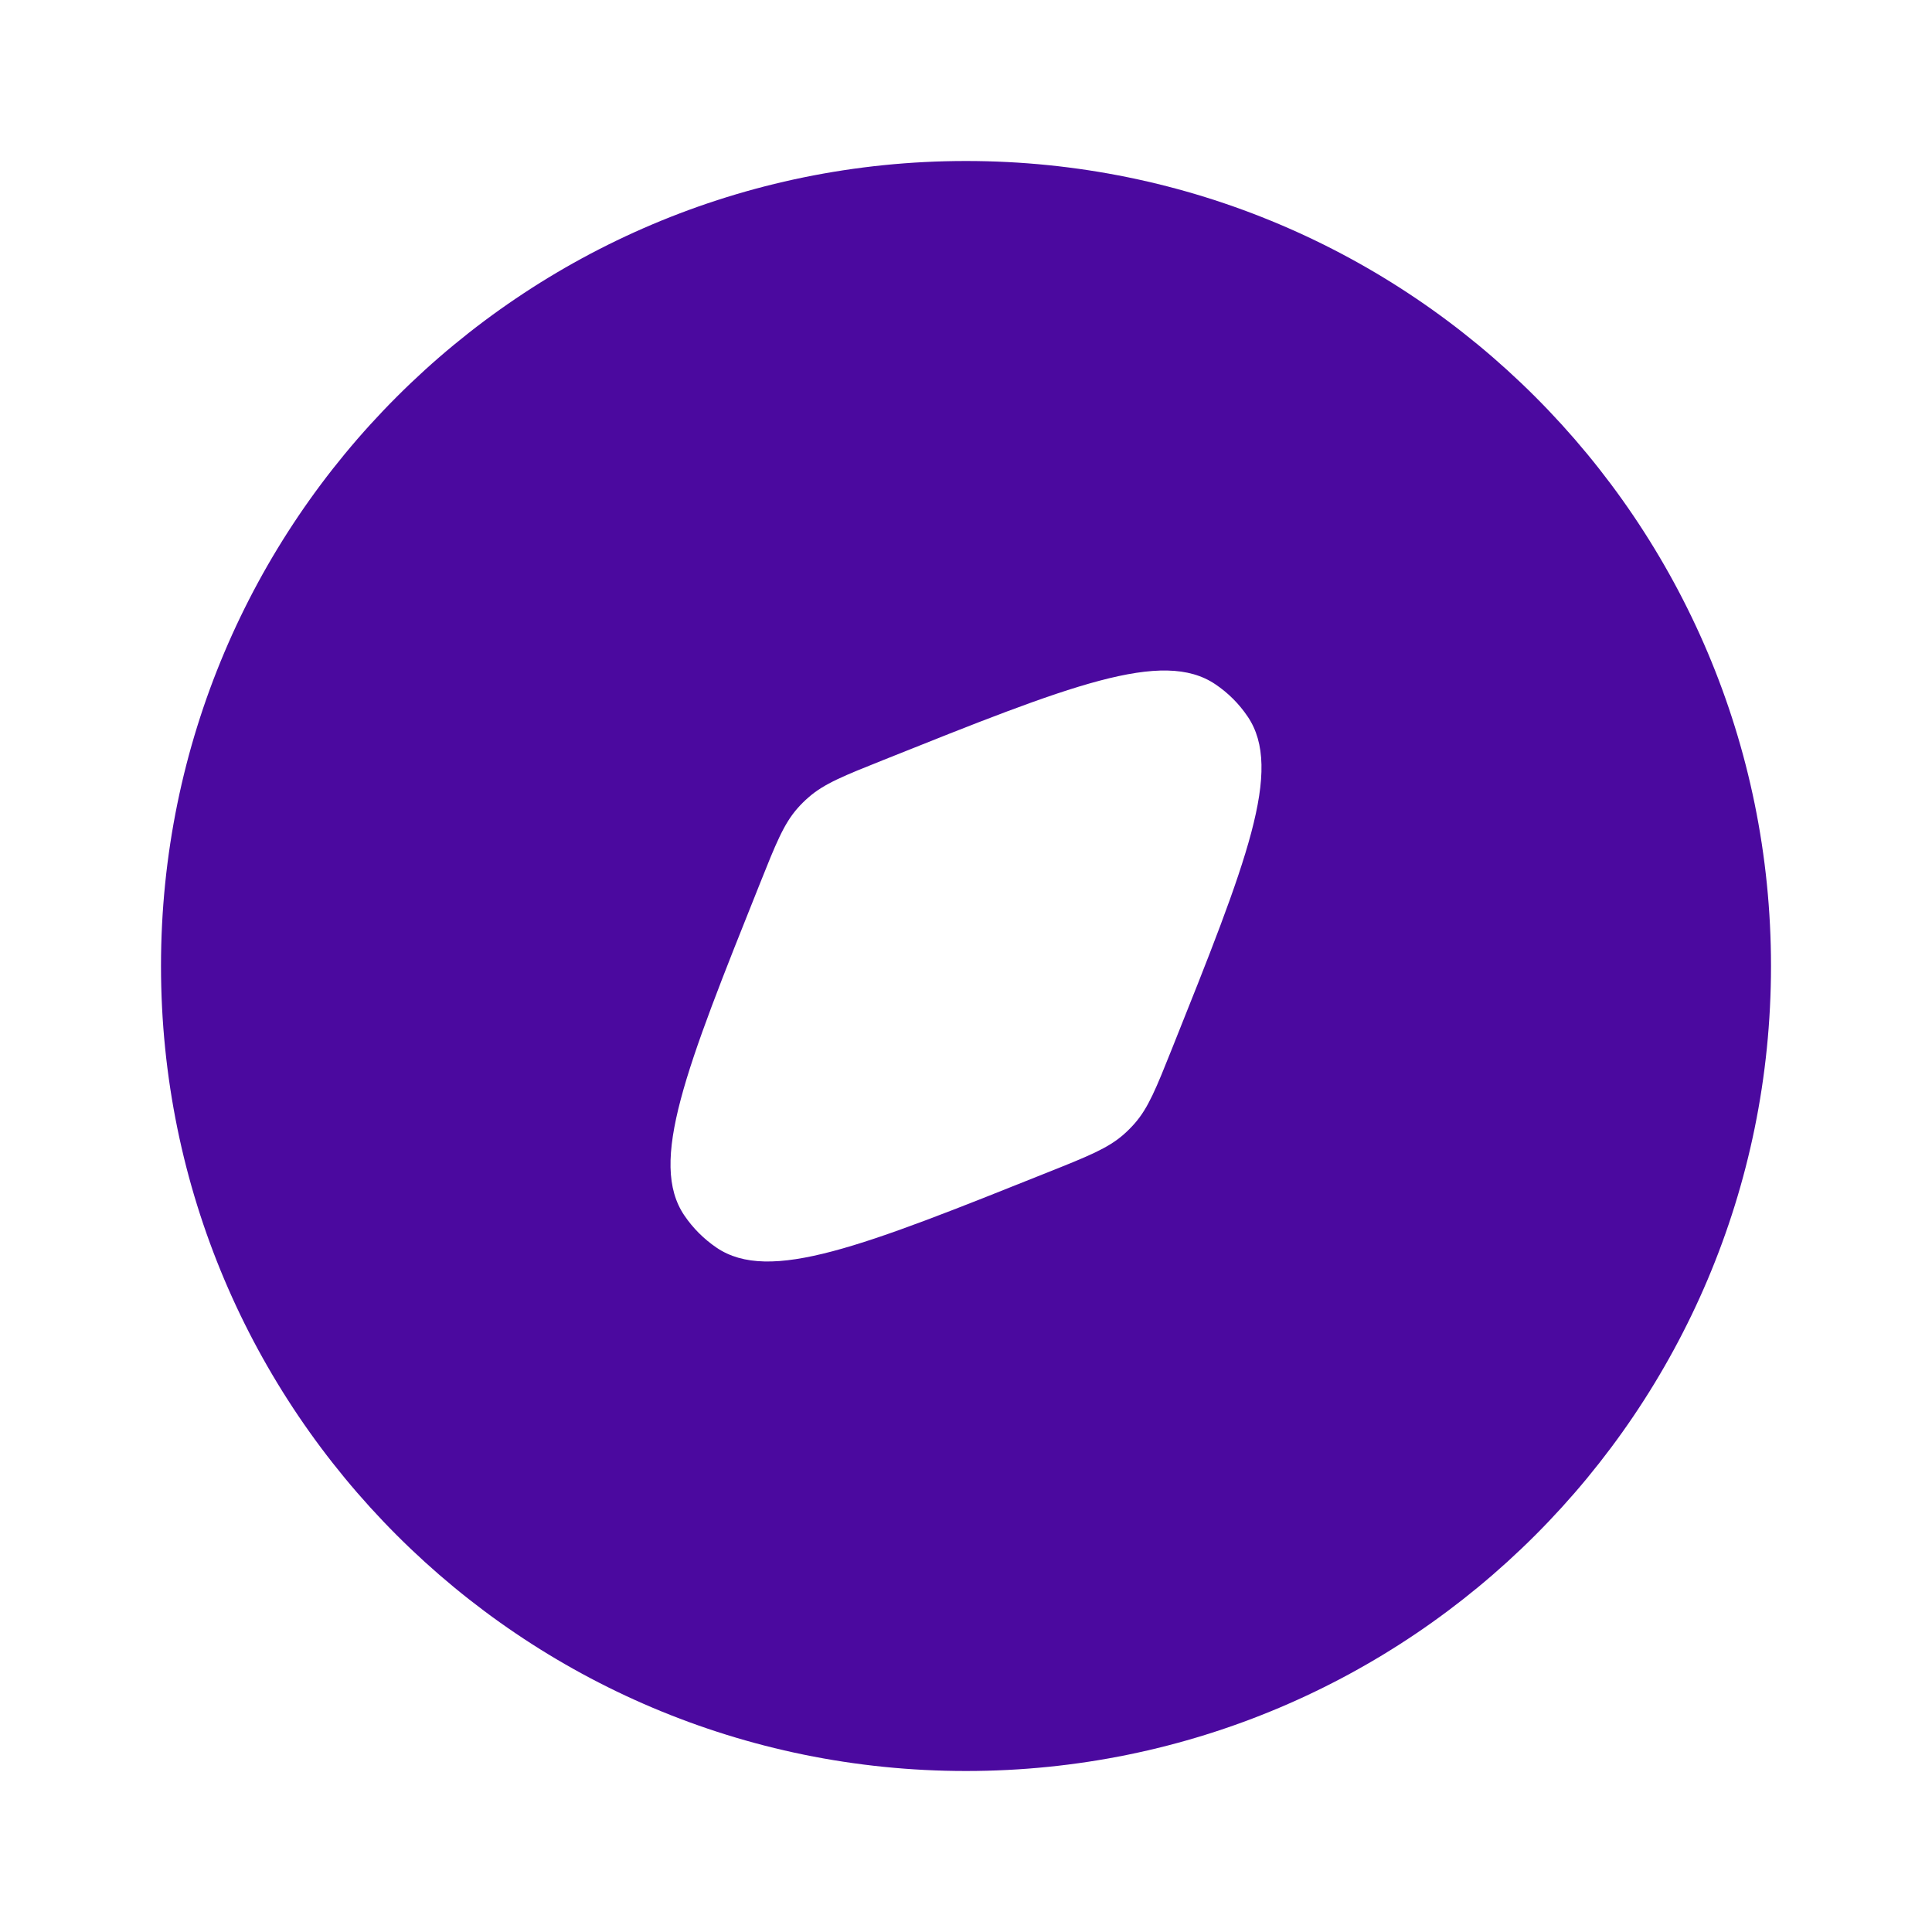
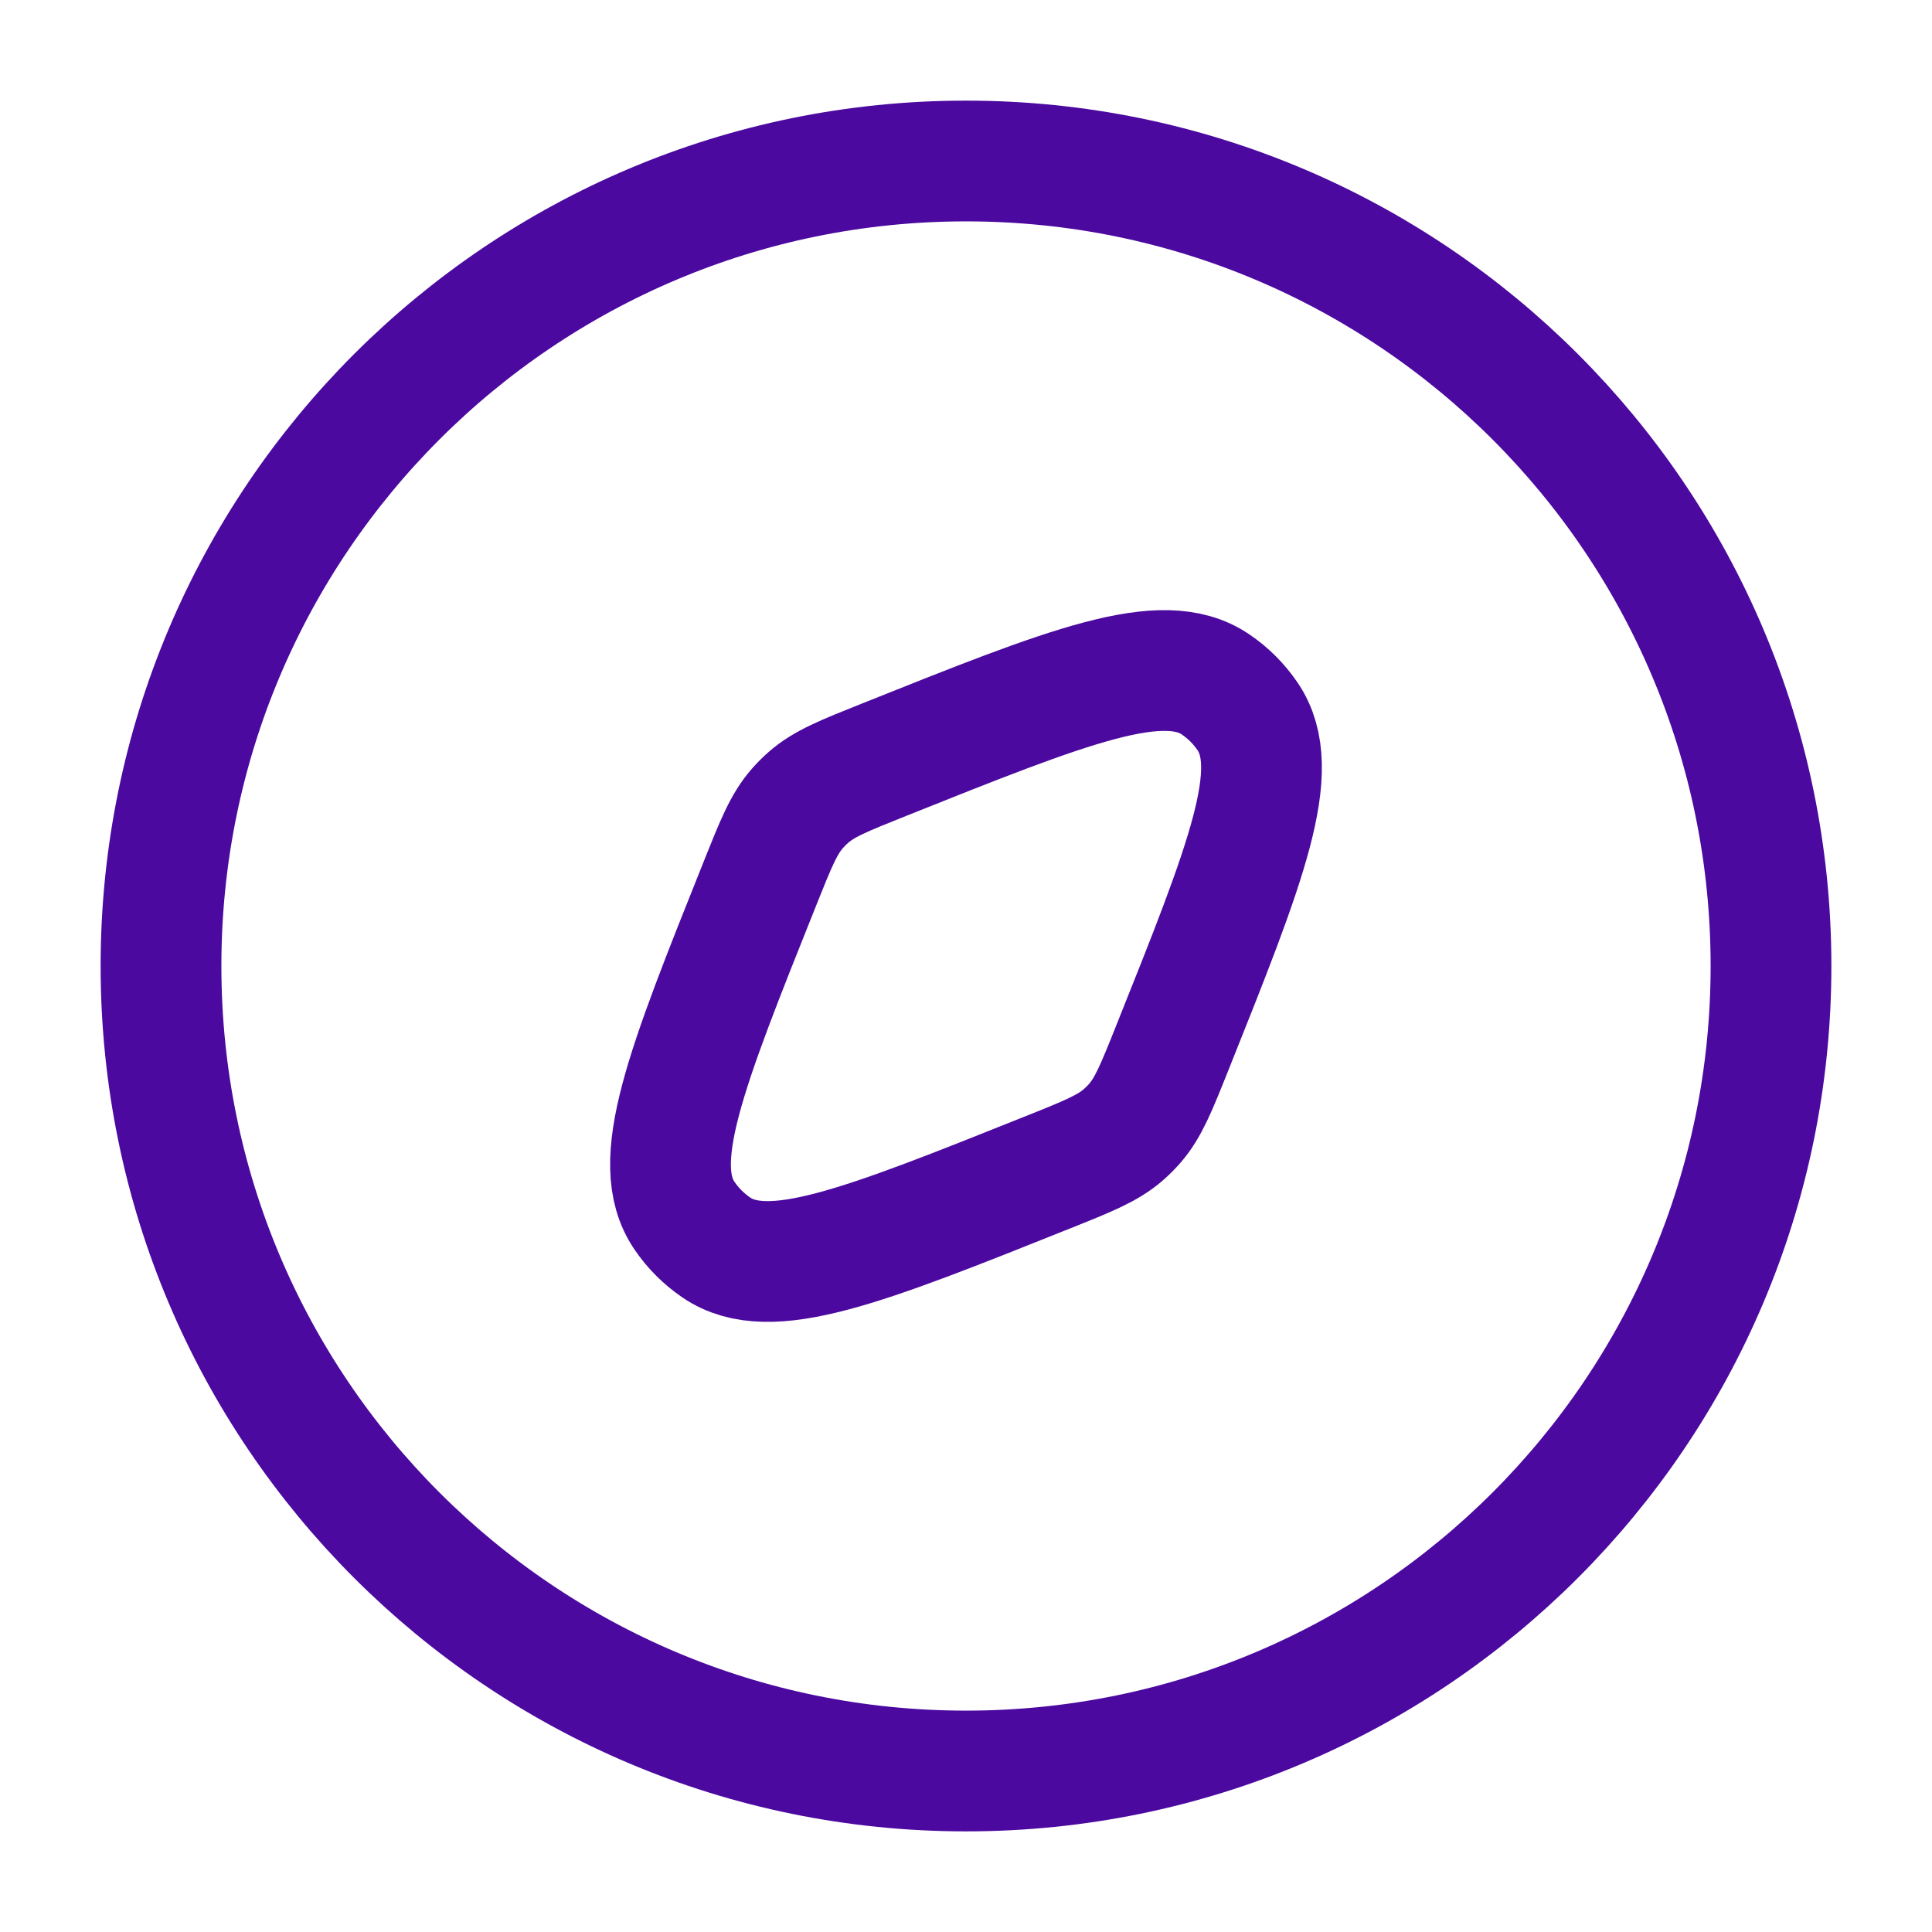
<svg xmlns="http://www.w3.org/2000/svg" width="24" height="24" viewBox="0 0 24 24" fill="none">
-   <g id="Bold / Map &amp; Location / Compass">
-     <path id="Vector" d="M12 22C17.523 22 22 17.523 22 12C22 6.477 17.523 2 12 2C6.477 2 2 6.477 2 12C2 17.523 6.477 22 12 22ZM13.956 14.095C13.763 14.264 13.517 14.363 13.024 14.56C10.714 15.484 9.559 15.946 8.9 15.498C8.743 15.391 8.608 15.256 8.502 15.1C8.054 14.44 8.516 13.286 9.44 10.976C9.637 10.483 9.735 10.237 9.905 10.043C9.948 9.994 9.994 9.948 10.044 9.905C10.237 9.735 10.483 9.637 10.976 9.44C13.286 8.516 14.441 8.054 15.1 8.502C15.257 8.608 15.392 8.743 15.498 8.9C15.946 9.559 15.484 10.714 14.56 13.024C14.363 13.517 14.265 13.763 14.095 13.956C14.052 14.005 14.005 14.052 13.956 14.095Z" fill-rule="evenodd" clip-rule="evenodd" fill="#4B099F" />
+   <g id="Linear / Map &amp; Location / Compass">
+     <circle id="Vector" cx="12" cy="12" r="10" stroke="#4B099F" stroke-width="1.5" vector-effect="non-scaling-stroke" />
+     <path id="Vector_2" d="M13.024 14.56C13.517 14.363 13.763 14.264 13.956 14.095C14.005 14.052 14.052 14.005 14.095 13.956C14.264 13.763 14.363 13.517 14.56 13.024C15.484 10.714 15.946 9.559 15.498 8.9C15.391 8.743 15.257 8.608 15.1 8.502C14.441 8.054 13.286 8.516 10.976 9.44C10.483 9.637 10.237 9.735 10.043 9.905C9.994 9.948 9.948 9.994 9.905 10.043C9.735 10.237 9.637 10.483 9.44 10.976C8.516 13.286 8.054 14.441 8.502 15.1C8.608 15.257 8.743 15.391 8.9 15.498C9.559 15.946 10.714 15.484 13.024 14.56Z" stroke-width="1.5" vector-effect="non-scaling-stroke" stroke="#4B099F" />
  </g>
</svg>
